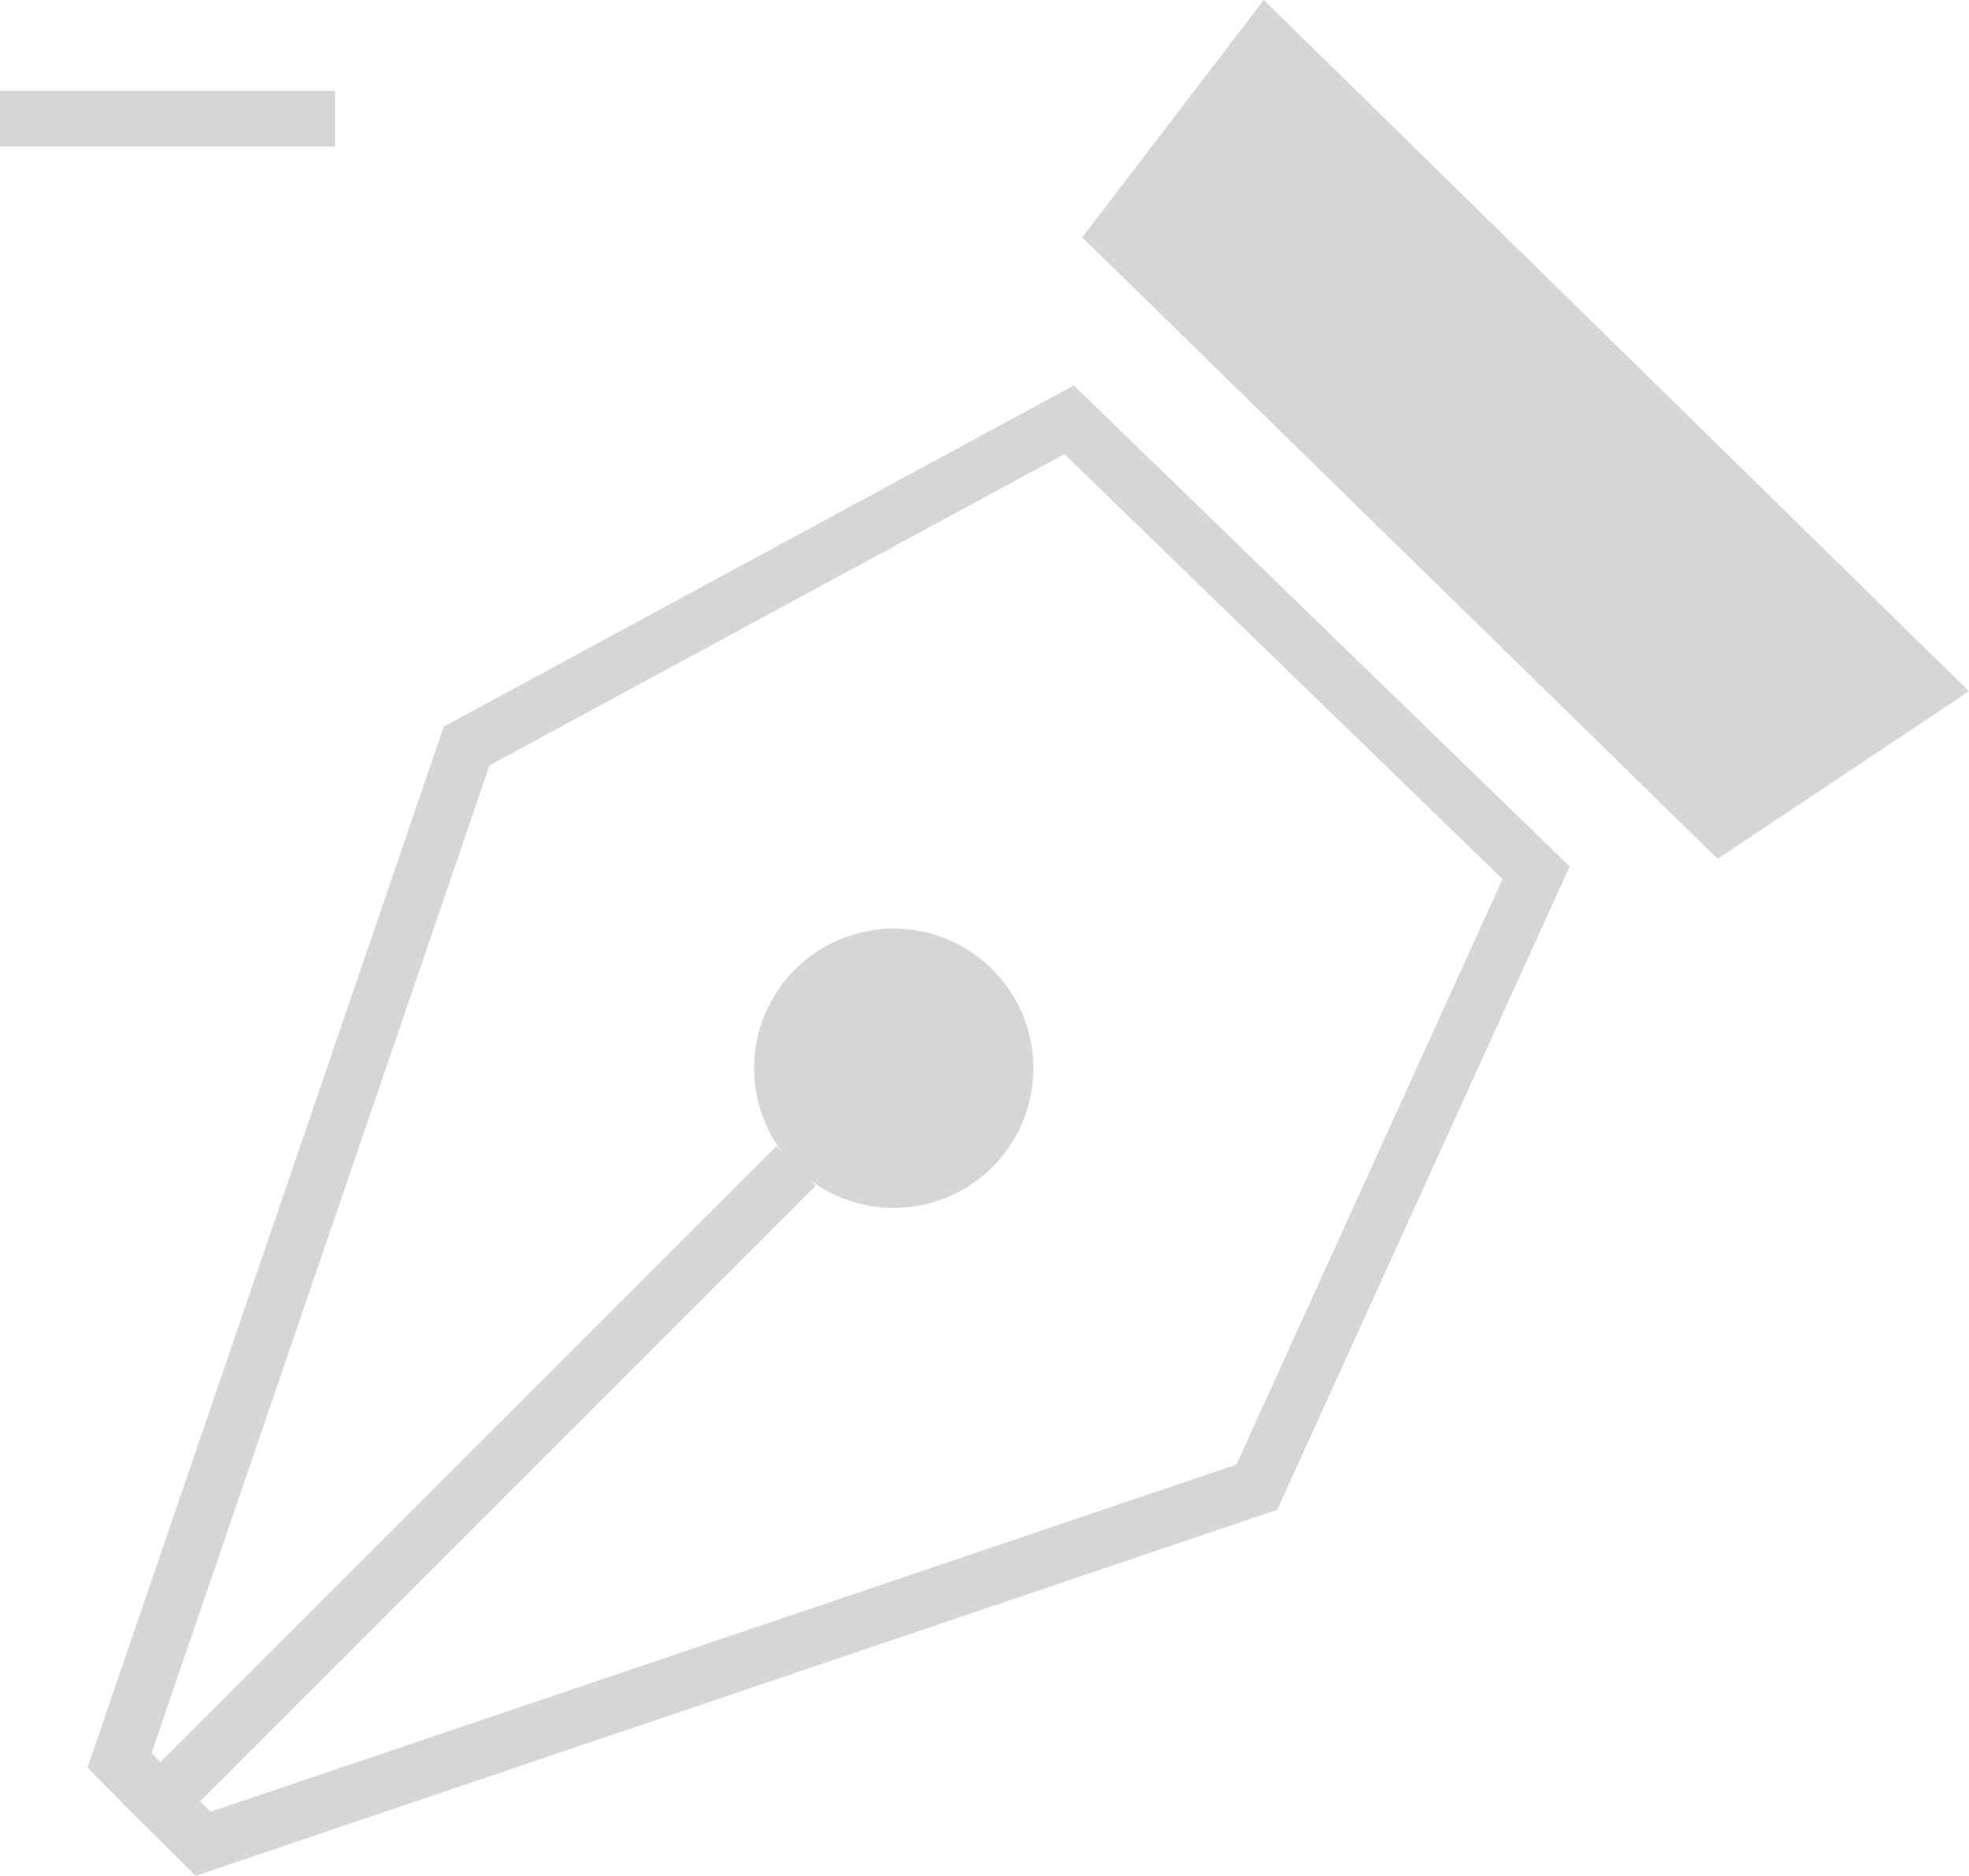
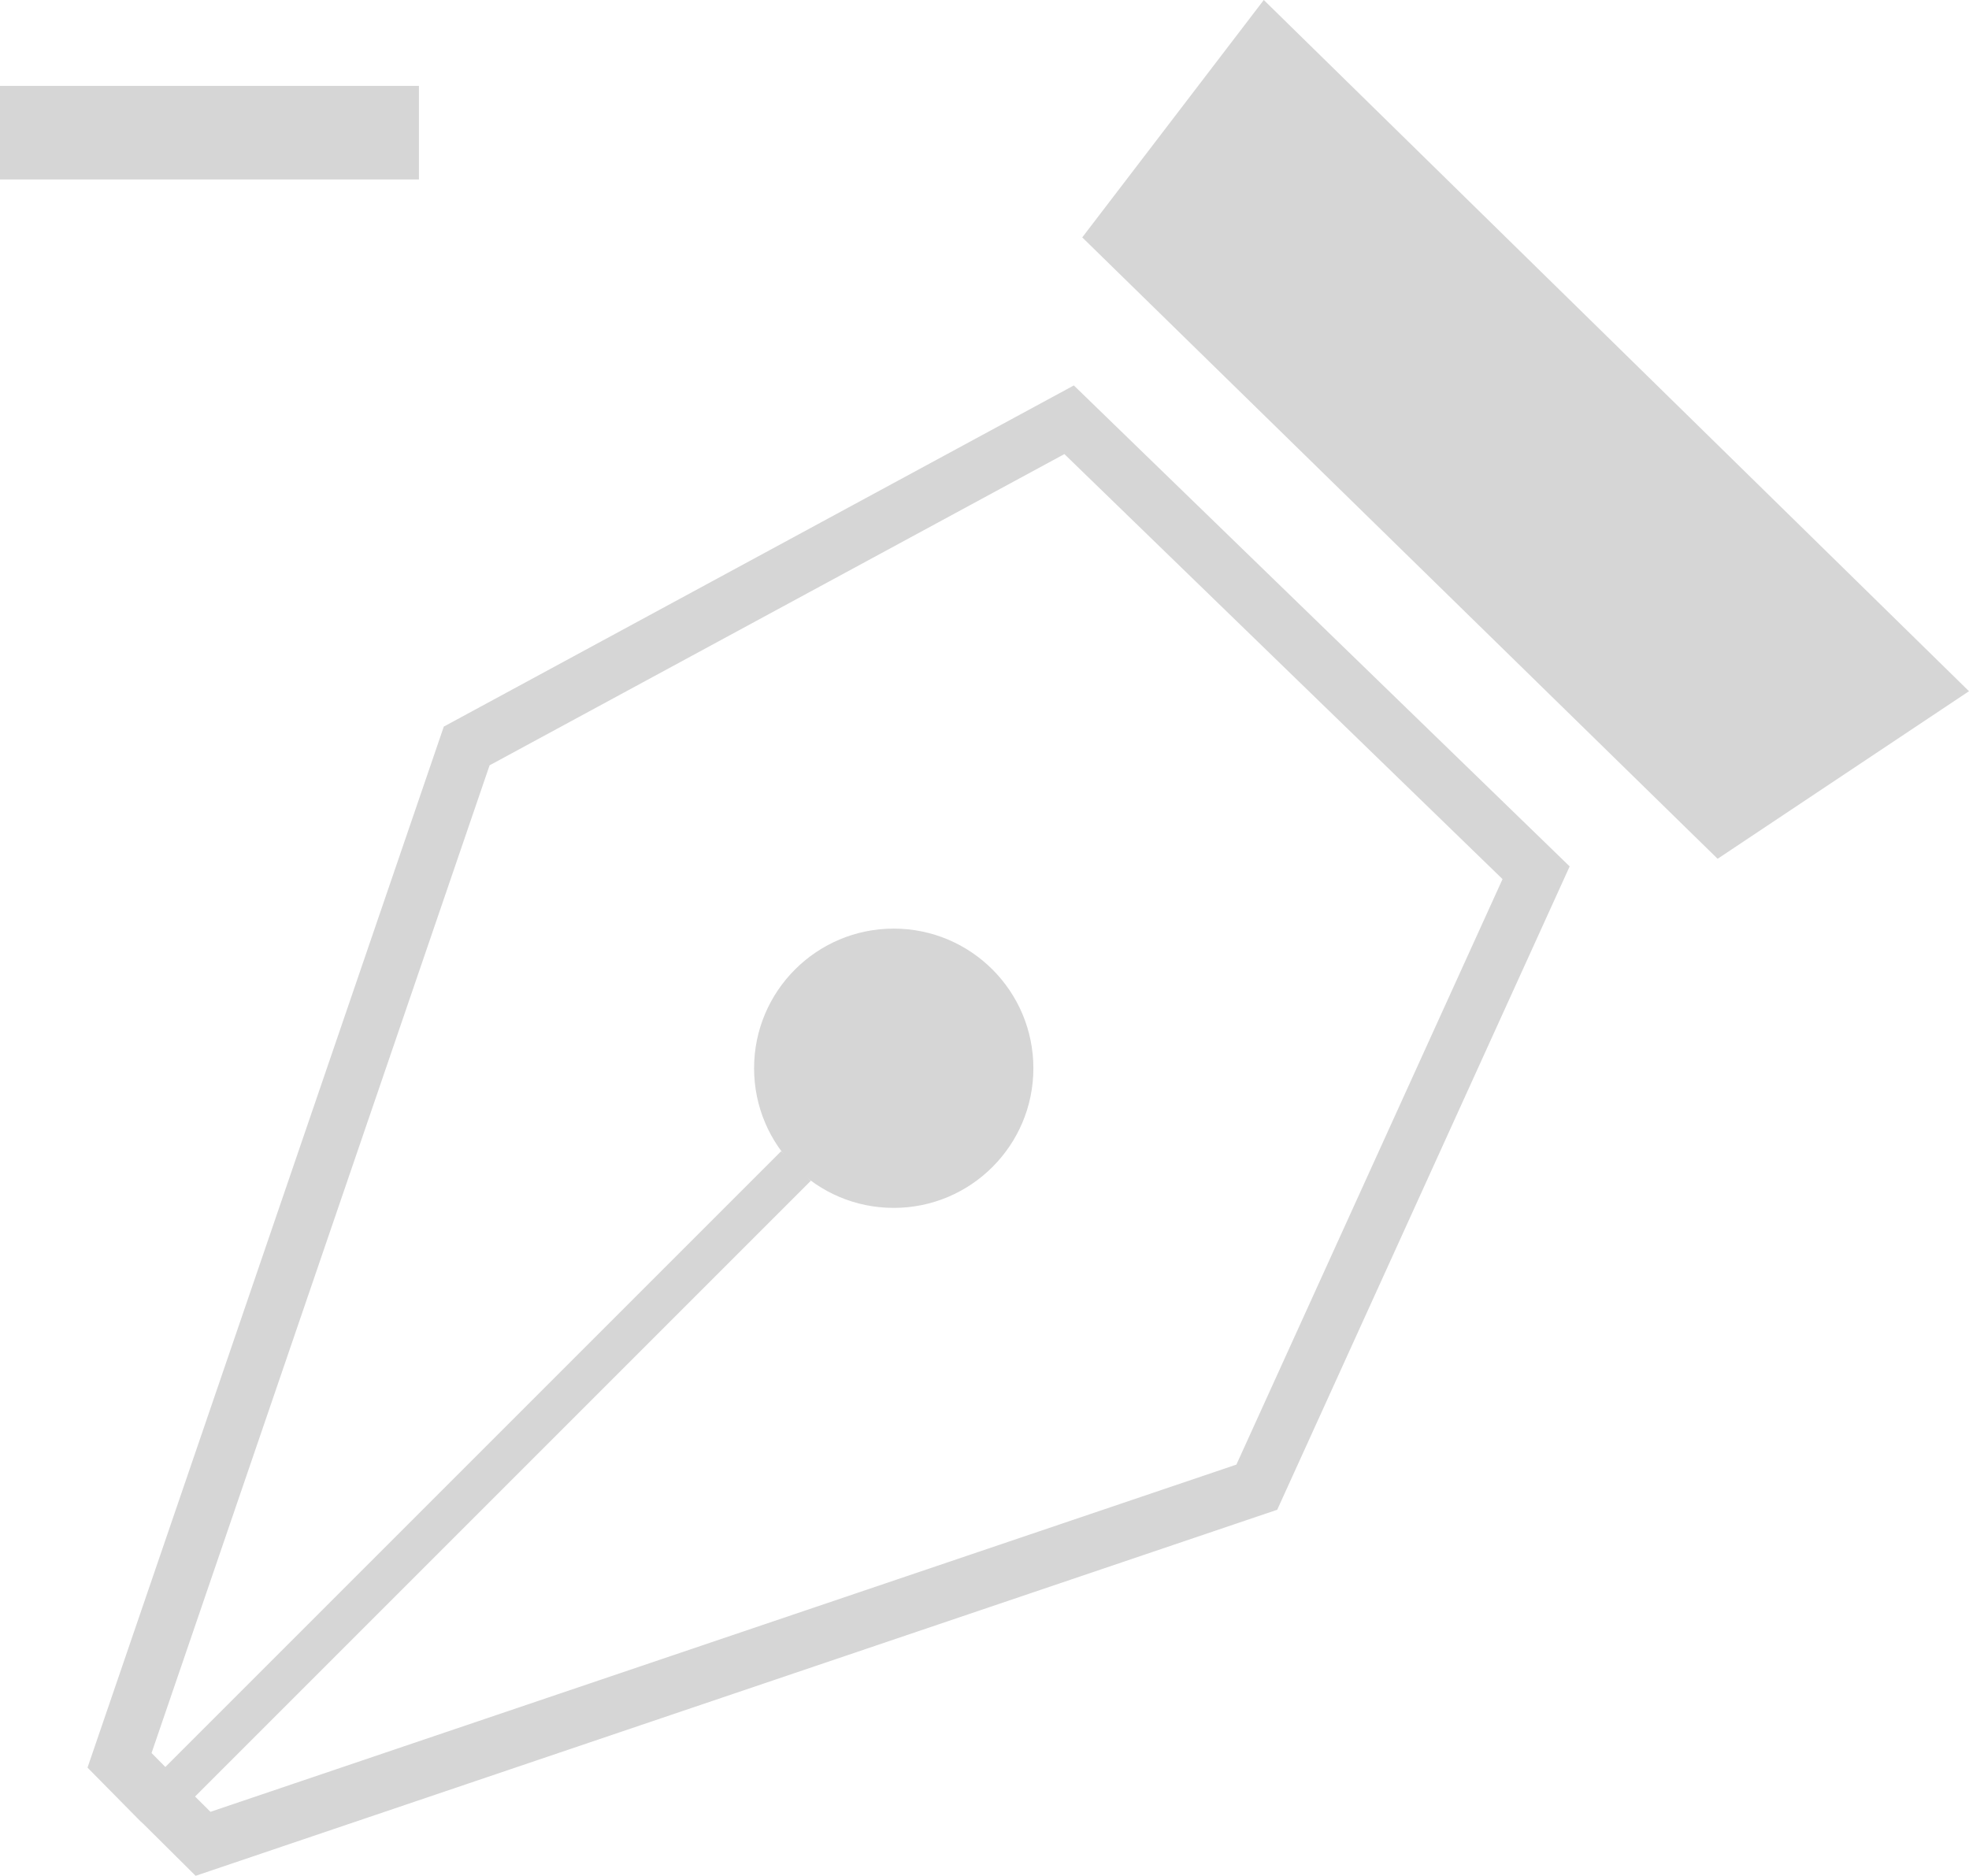
<svg xmlns="http://www.w3.org/2000/svg" viewBox="0 0 70.5 67.17">
  <polygon points="5.71 64.48 4.28 63.03 16.71 26.71 38.28 15.03 55 31.25 45 53.25 7.27 66.02 5.83 64.59 5.71 64.48" fill="none" stroke="#d6d6d6" stroke-miterlimit="10" stroke-width="2" />
-   <line x1="6" y1="64.25" x2="28.5" y2="41.75" fill="none" stroke="#d6d6d6" stroke-miterlimit="10" stroke-width="2" />
+   <line x1="6" y1="64.25" x2="28.5" y2="41.75" fill="none" stroke="#d6d6d6" stroke-miterlimit="10" stroke-width="1.5" />
  <circle cx="32" cy="38.25" r="5" fill="#d6d6d6" />
  <polygon points="70.5 24.75 45.25 0 38.75 8.5 61.5 30.75 70.5 24.75" fill="#d6d6d6" />
-   <line y1="4.25" x2="12" y2="4.25" fill="none" stroke="#d6d6d6" stroke-miterlimit="10" stroke-width="2" />
+   <line y1="4.75" x2="15" y2="4.75" fill="none" stroke="#d6d6d6" stroke-miterlimit="10" stroke-width="3.35" />
</svg>
